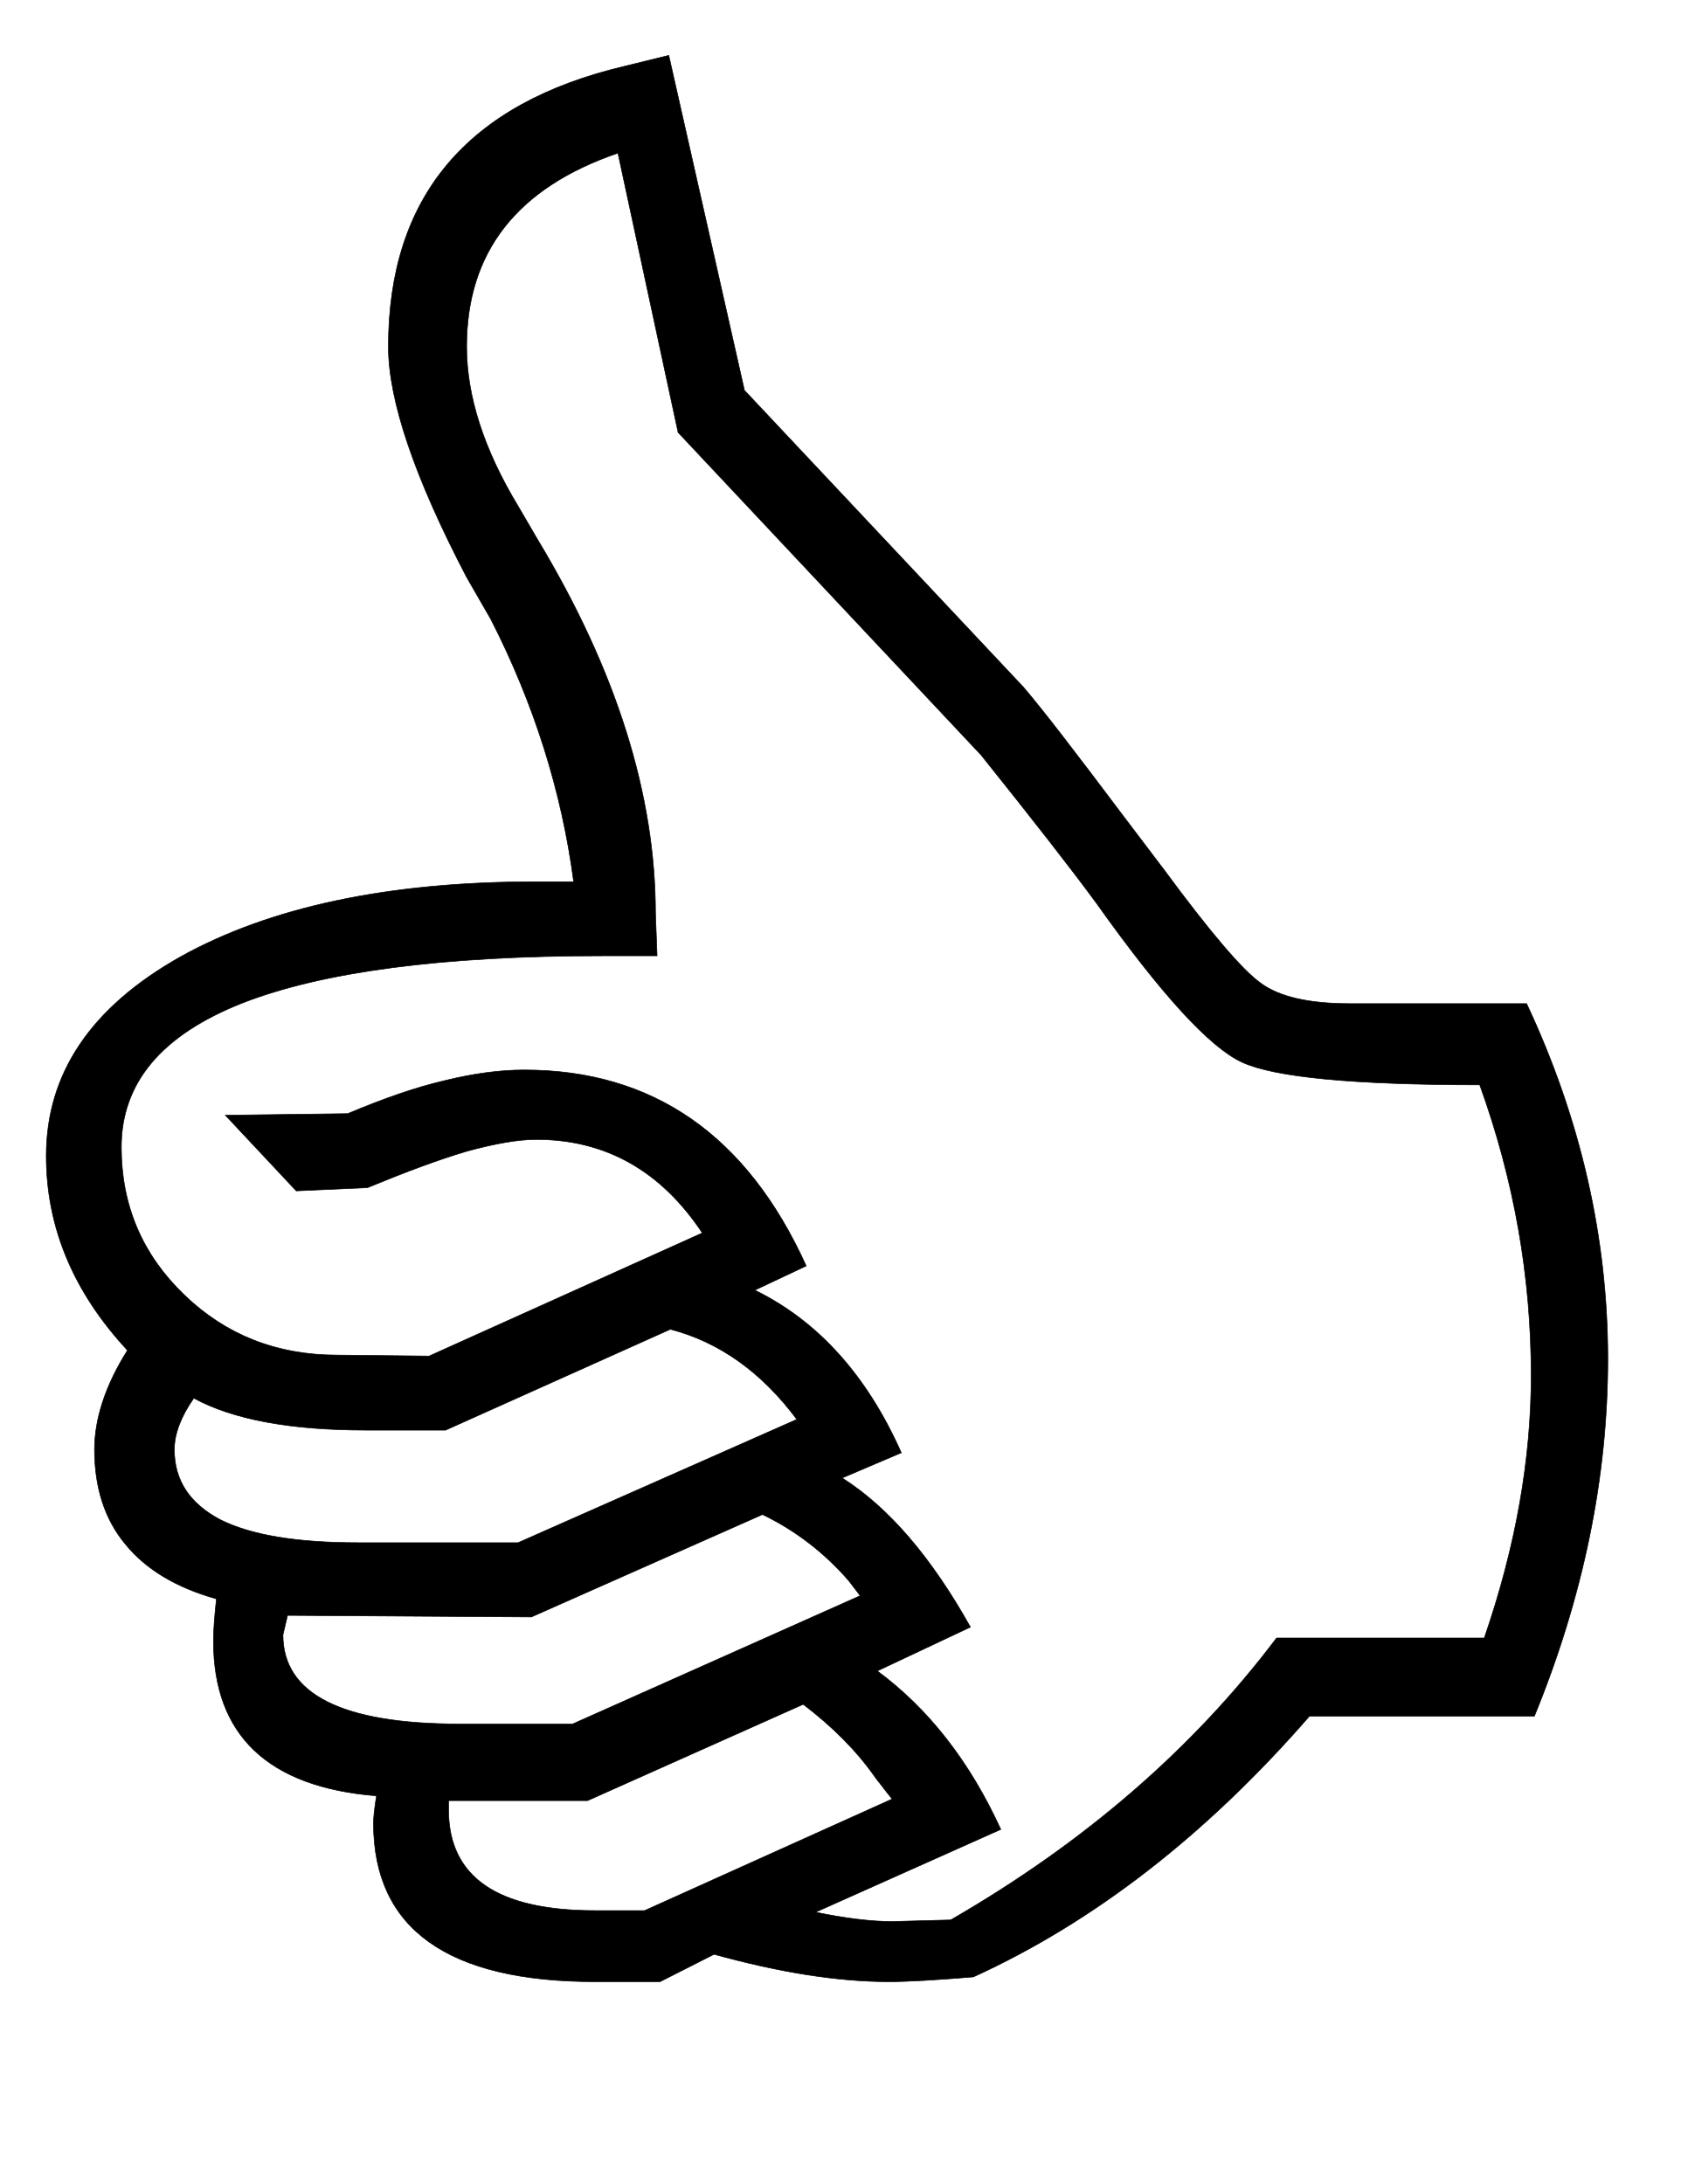
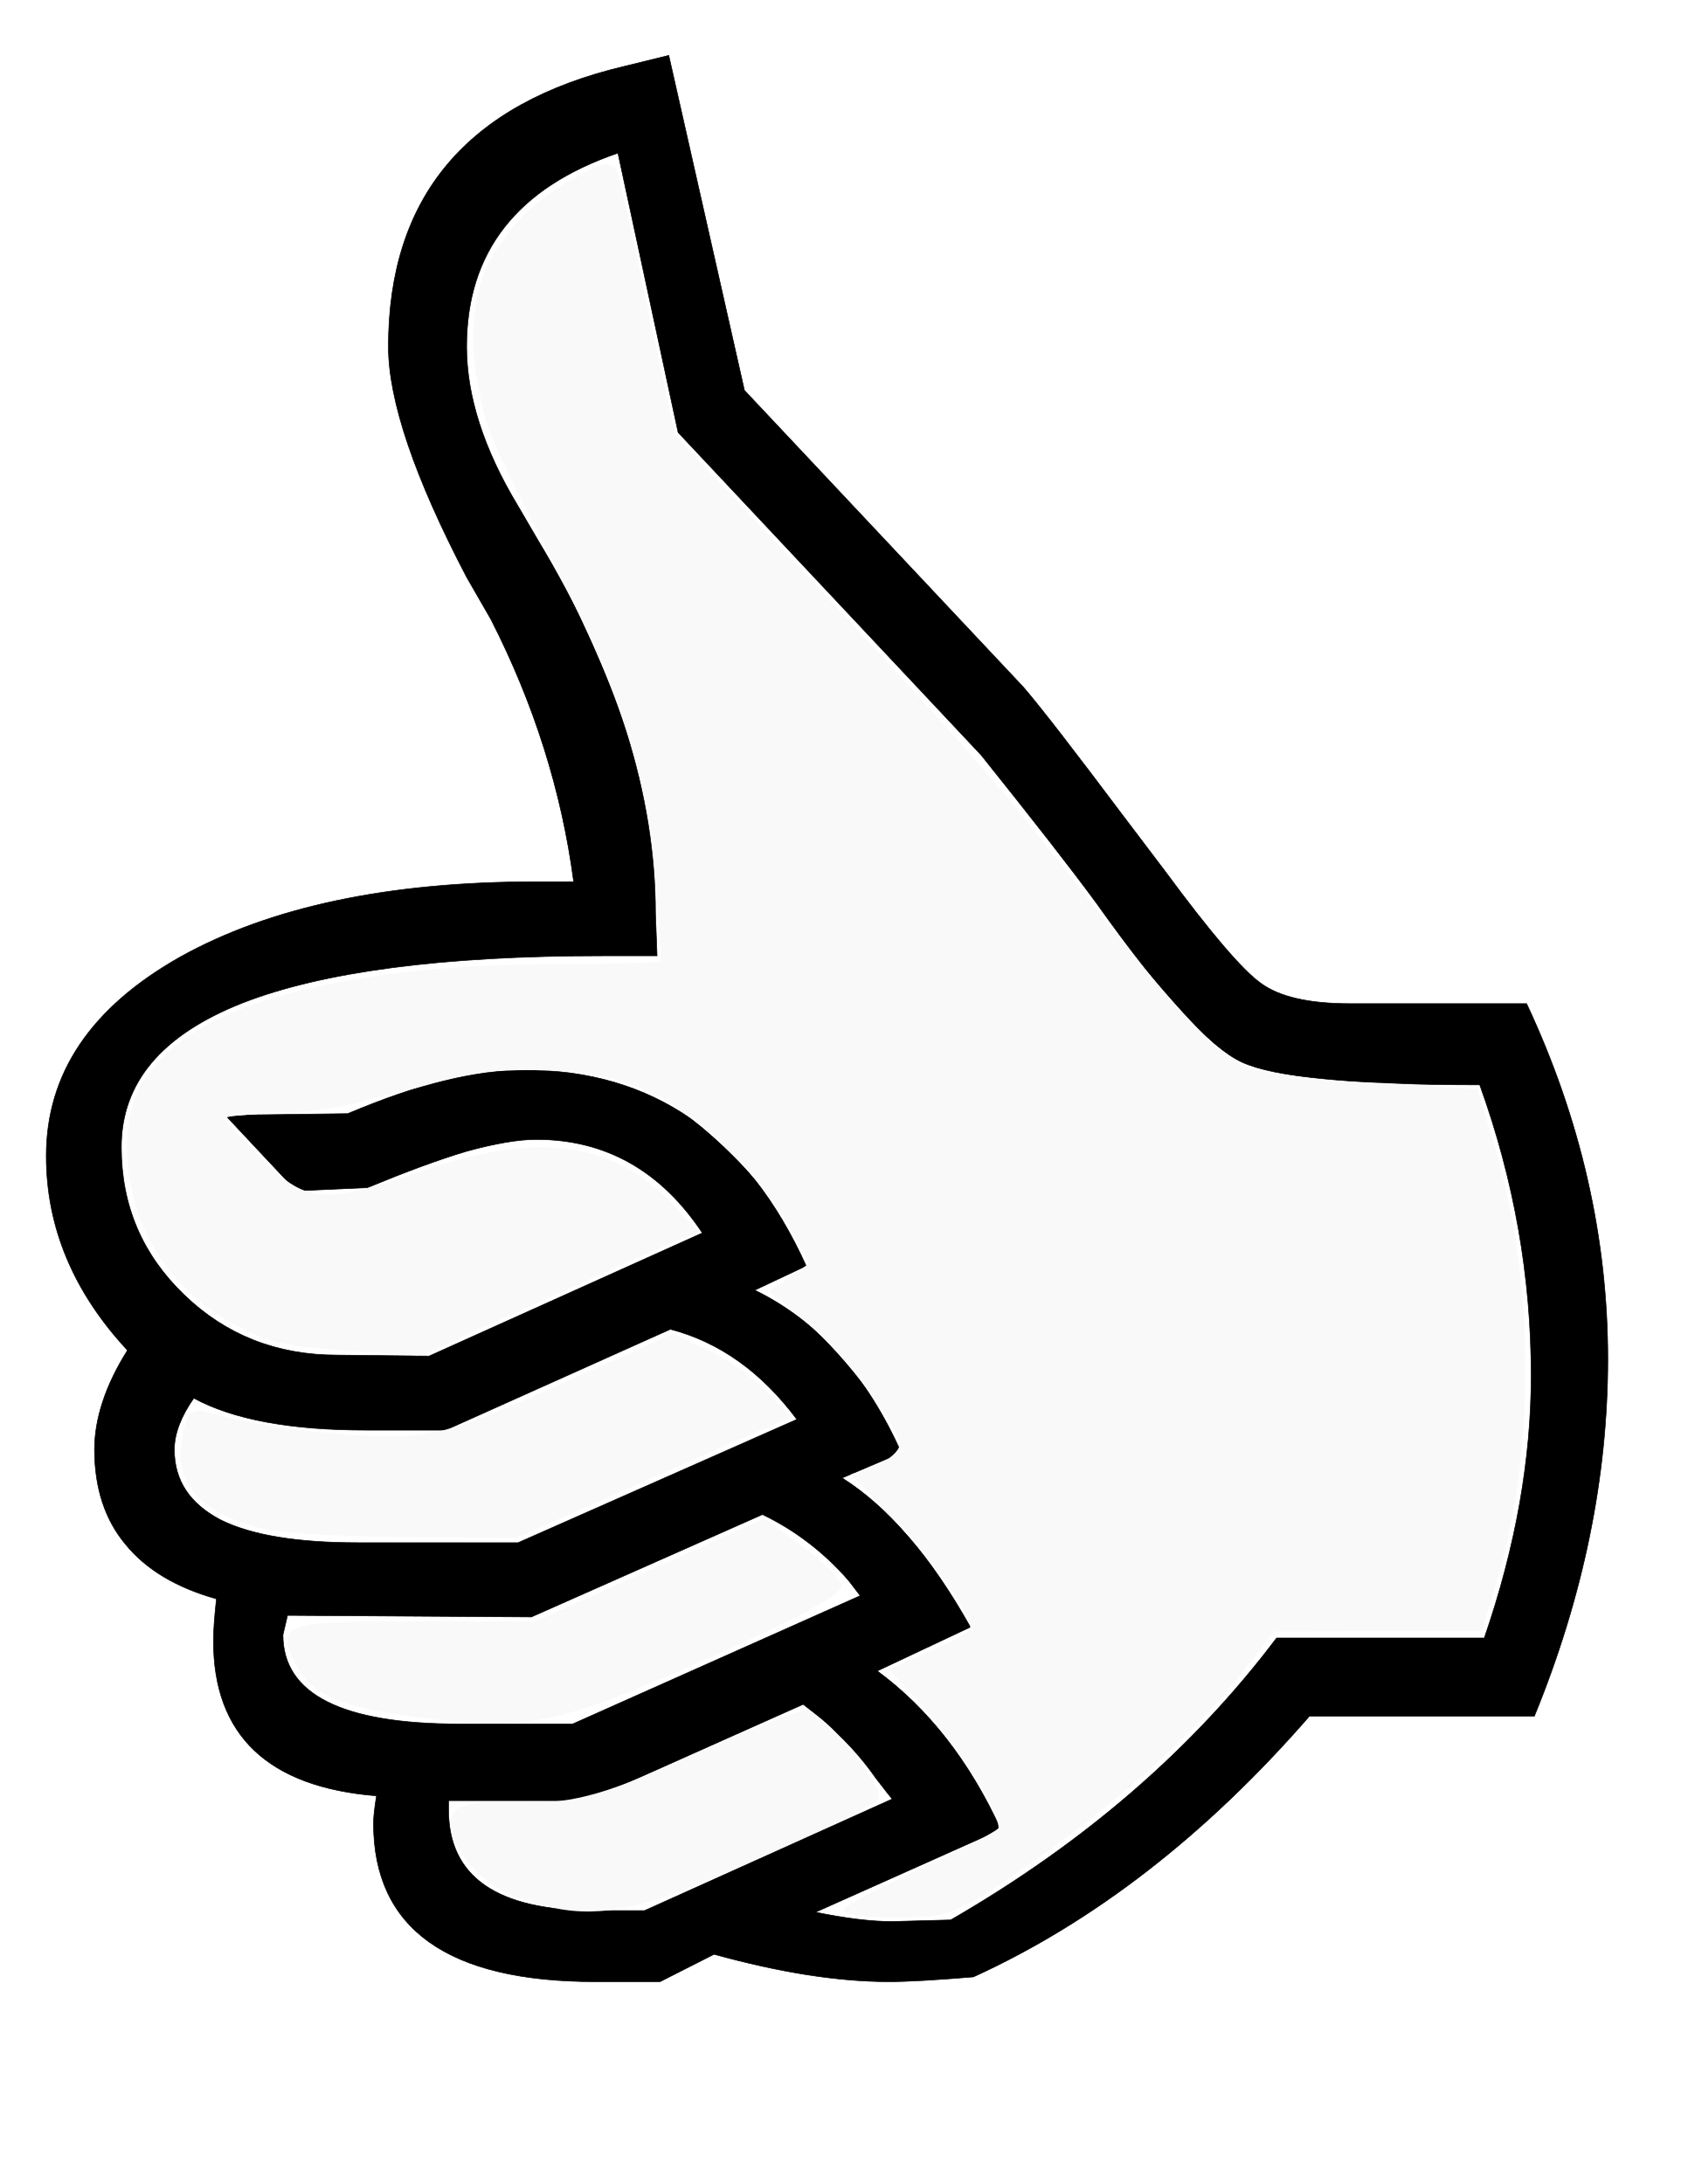
- <svg xmlns="http://www.w3.org/2000/svg" xml:space="preserve" width="8.5in" height="11in" style="shape-rendering:geometricPrecision; text-rendering:geometricPrecision; image-rendering:optimizeQuality; fill-rule:evenodd" viewBox="0 0 8500 11000">
-   <defs>
-     <style type="text/css">
+ <svg xmlns="http://www.w3.org/2000/svg" xml:space="preserve" width="8.5in" height="11in" style="shape-rendering:geometricPrecision; text-rendering:geometricPrecision; image-rendering:optimizeQuality; fill-rule:evenodd" viewBox="0 0 8500 11000" version="1.1" id="svg9">
+   <defs id="defs4">
+     <style type="text/css" id="style2">
   
    .str0 {stroke:#000000;stroke-width:3}
    .fil0 {fill:#000000}
   
  </style>
  </defs>
  <g id="Layer_1">
-     <path class="fil0 str0" d="M7727 8644l-1133 0c-520,598 -1085,1036 -1692,1313 -191,16 -334,24 -425,24 -259,0 -552,-47 -881,-138l-272 138 -326 0c-744,0 -1117,-267 -1117,-798 0,-31 5,-75 15,-138 -546,-44 -821,-305 -821,-780 0,-51 5,-121 15,-212 -202,-57 -355,-148 -458,-275 -104,-124 -156,-285 -156,-477 0,-155 55,-324 166,-500 -272,-293 -409,-619 -409,-979 0,-415 225,-749 676,-1003 451,-251 1047,-378 1791,-378l189 0c-60,-456 -200,-897 -417,-1322l-122 -212c-262,-501 -394,-889 -394,-1161 0,-754 396,-1226 1192,-1413l220 -54 381 1687 1405 1495c96,112 261,327 500,645l212 280c228,309 389,498 482,565 94,70 244,104 451,104l889 0c272,580 409,1179 409,1790 0,596 -124,1198 -370,1799zm-252 -394c159,-461 236,-902 236,-1322 0,-495 -85,-982 -259,-1464 -637,0 -1036,-39 -1197,-114 -163,-75 -407,-342 -731,-798 -129,-176 -326,-428 -583,-749l-1526 -1625 -303 -1407c-508,174 -762,498 -762,975 0,246 85,515 259,803l98 168c397,659 594,1286 594,1884l8 213 -275 0c-803,0 -1410,80 -1814,238 -407,161 -609,402 -609,726 0,293 106,541 316,743 210,203 467,304 770,304l464 5 1376 -620c-208,-313 -487,-471 -837,-471 -91,0 -208,21 -348,59 -142,42 -308,104 -502,184l-358 16 -357 -381 616 -8c179,-75 340,-132 487,-166 146,-36 280,-54 402,-54 648,0 1122,329 1420,987l-259 122c319,156 565,430 738,819l-298 127c234,148 449,399 646,751l-469 221c256,189 464,453 622,798l-933 417c150,31 280,47 386,47l295 -8c674,-389 1221,-863 1641,-1420l1046 0zm-3462 -1101c-176,-236 -388,-389 -637,-454l-1132 508 -402 0c-381,0 -669,-54 -866,-161 -64,91 -98,179 -98,259 0,156 78,272 231,353 155,78 386,116 694,116l806 0 1404 -621zm319 888c-23,-31 -44,-57 -59,-77 -122,-140 -267,-252 -433,-332l-1164 516 -1228 -8 -23 98c0,298 295,449 889,449l570 0 1448 -646zm161 1024c-36,-44 -62,-80 -83,-106 -96,-138 -218,-259 -365,-371l-1086 485 -700 0 0 46c0,340 246,508 739,508l248 0 1247 -562z" />
+     <path class="fil0 str0" d="M7727 8644l-1133 0c-520,598 -1085,1036 -1692,1313 -191,16 -334,24 -425,24 -259,0 -552,-47 -881,-138l-272 138 -326 0c-744,0 -1117,-267 -1117,-798 0,-31 5,-75 15,-138 -546,-44 -821,-305 -821,-780 0,-51 5,-121 15,-212 -202,-57 -355,-148 -458,-275 -104,-124 -156,-285 -156,-477 0,-155 55,-324 166,-500 -272,-293 -409,-619 -409,-979 0,-415 225,-749 676,-1003 451,-251 1047,-378 1791,-378l189 0c-60,-456 -200,-897 -417,-1322l-122 -212c-262,-501 -394,-889 -394,-1161 0,-754 396,-1226 1192,-1413l220 -54 381 1687 1405 1495c96,112 261,327 500,645l212 280c228,309 389,498 482,565 94,70 244,104 451,104l889 0c272,580 409,1179 409,1790 0,596 -124,1198 -370,1799zm-252 -394c159,-461 236,-902 236,-1322 0,-495 -85,-982 -259,-1464 -637,0 -1036,-39 -1197,-114 -163,-75 -407,-342 -731,-798 -129,-176 -326,-428 -583,-749l-1526 -1625 -303 -1407c-508,174 -762,498 -762,975 0,246 85,515 259,803l98 168c397,659 594,1286 594,1884l8 213 -275 0c-803,0 -1410,80 -1814,238 -407,161 -609,402 -609,726 0,293 106,541 316,743 210,203 467,304 770,304l464 5 1376 -620c-208,-313 -487,-471 -837,-471 -91,0 -208,21 -348,59 -142,42 -308,104 -502,184l-358 16 -357 -381 616 -8c179,-75 340,-132 487,-166 146,-36 280,-54 402,-54 648,0 1122,329 1420,987l-259 122c319,156 565,430 738,819l-298 127c234,148 449,399 646,751l-469 221c256,189 464,453 622,798l-933 417c150,31 280,47 386,47l295 -8c674,-389 1221,-863 1641,-1420l1046 0zm-3462 -1101c-176,-236 -388,-389 -637,-454l-1132 508 -402 0c-381,0 -669,-54 -866,-161 -64,91 -98,179 -98,259 0,156 78,272 231,353 155,78 386,116 694,116l806 0 1404 -621zm319 888c-23,-31 -44,-57 -59,-77 -122,-140 -267,-252 -433,-332l-1164 516 -1228 -8 -23 98c0,298 295,449 889,449l570 0 1448 -646zm161 1024c-36,-44 -62,-80 -83,-106 -96,-138 -218,-259 -365,-371l-1086 485 -700 0 0 46c0,340 246,508 739,508l248 0 1247 -562z" id="path6" />
  </g>
+   <path style="fill:#f9f9f9;fill-opacity:1;stroke-width:4.475" d="m 408.038,923.776 c 0.021,-1.846 16.346,-10.301 36.279,-18.789 19.932,-8.488 37.226,-18.001 38.431,-21.141 2.786,-7.259 -13.701,-34.168 -35.443,-57.849 l -16.852,-18.355 18.075,-8.15 c 9.941,-4.483 19.057,-9.739 20.257,-11.682 3.34,-5.405 -18.656,-37.868 -39.104,-57.712 -10.139,-9.839 -15.435,-17.745 -11.889,-17.745 3.518,0 9.897,-2.56 14.176,-5.689 7.196,-5.262 6.483,-7.695 -9.52,-32.441 -9.515,-14.714 -24.68,-31.786 -33.699,-37.938 l -16.4,-11.186 9.799,-7.427 9.799,-7.427 -8.753,-16.63 c -13.049,-24.794 -44.308,-55.123 -68.177,-66.15 -29.53,-13.642 -91.051,-13.34 -126.271,0.62 -16.036,6.356 -34.353,9.756 -52.576,9.757 -15.381,0.001 -27.966,1.607 -27.966,3.569 0,1.962 7.636,11.023 16.968,20.136 20.951,20.458 36.21,21.415 79.807,5.005 51.472,-19.374 91.253,-14.219 119.74,15.515 l 11.964,12.488 -67.105,30.412 -67.105,30.413 -33.561,-2.154 C 111.166,649.52 71.913,619.88 63.449,573.592 50.595,503.302 120.869,466.597 268.79,466.339 l 50.96,-0.089 -2.282,-39.153 c -2.852,-48.941 -15.282,-90.925 -41.399,-139.831 -38.926,-72.891 -44.347,-86.325 -46.206,-114.521 -2.619,-39.7 14.131,-69.228 49.582,-87.407 19.93,-10.22 16.774,-16.256 33.062,63.215 l 12.381,60.407 58.336,62.271 c 82.095,87.633 100.517,108.641 132.421,151.007 44.422,58.99 66.677,83.954 81.826,91.788 9.062,4.686 29.221,7.919 56.607,9.079 62.201,2.634 60.047,1.636 68.407,31.704 19.272,69.317 19.568,147.225 0.799,210.426 l -6.884,23.182 H 666.145 615.891 l -17.81,22.608 c -22.498,28.559 -71.607,71.617 -110.322,96.73 -26.147,16.96 -32.976,19.374 -54.814,19.374 -13.72,0 -24.928,-1.51 -24.907,-3.356 z" id="path4544" transform="scale(10.41667)" />
+   <path style="fill:#f9f9f9;fill-opacity:1;stroke-width:4.475" d="m 408,923.512 c 0,-1.991 16.269,-10.498 36.154,-18.904 19.885,-8.406 37.076,-16.775 38.203,-18.599 3.413,-5.522 -14.162,-35.926 -33.343,-57.682 l -18.074,-20.5 19.968,-9.701 19.968,-9.701 -7.387,-14.285 c -4.063,-7.857 -17.41,-24.882 -29.66,-37.835 l -22.273,-23.551 11.646,-2.923 c 6.968,-1.749 11.646,-6.053 11.646,-10.716 0,-10.327 -20.956,-38.713 -43.672,-59.155 -17.806,-16.024 -18.048,-16.622 -9.113,-22.554 l 9.178,-6.094 -9.095,-17.827 c -11.306,-22.161 -49.509,-58.409 -71.043,-67.406 -28.47,-11.895 -71.366,-12.461 -106.695,-1.408 -17.227,5.39 -46.334,11.062 -64.683,12.605 l -33.361,2.805 18.126,19.017 c 21.958,23.038 33.356,24.124 79.293,7.553 53.442,-19.277 91.45,-14.931 119.125,13.622 l 14.94,15.414 -10.788,4.194 c -5.933,2.307 -35.957,15.677 -66.72,29.711 l -55.932,25.517 -37.183,-2.222 C 136.376,651.044 126.485,648.467 109.173,637.764 64.67,610.25 47.707,552.627 73.973,518.19 99.058,485.302 169.516,466.251 266.062,466.251 h 53.771 l -2.615,-39.153 C 313.717,374.659 301.409,337.297 263.241,263.233 c -31.612,-61.342 -31.987,-62.477 -31.987,-96.907 0,-32.239 1.031,-36.121 13.824,-52.033 16.837,-20.943 50.066,-41.031 53.064,-32.078 1.093,3.264 7.853,33.434 15.022,67.045 l 13.036,61.111 74.757,79.786 c 41.116,43.882 97.739,109.321 125.828,145.419 28.184,36.22 58.229,70.056 67.043,75.504 13.088,8.089 25.392,10.386 68.155,12.725 l 52.183,2.854 8.139,26.774 c 19.698,64.8 20.04,147.62 0.876,212.15 l -6.782,22.839 -50.166,0.179 -50.166,0.179 -17.898,22.746 c -22.212,28.228 -61.318,62.827 -104.831,92.75 -30.638,21.069 -35.275,22.857 -59.288,22.857 C 419.723,927.132 408,925.503 408,923.512 Z" id="path4546" transform="scale(10.41667)" />
+   <path style="fill:#f9f9f9;fill-opacity:1;stroke-width:4.475" d="m 408.041,923.776 c 0.023,-1.846 17.138,-11.174 38.034,-20.728 20.896,-9.555 37.993,-18.725 37.993,-20.378 0,-5.849 -27.918,-47.463 -41.185,-61.39 l -13.455,-14.124 20.807,-9.204 20.807,-9.204 -6.746,-13.046 c -3.711,-7.175 -16.823,-24.071 -29.138,-37.546 l -22.391,-24.5 11.04,-5.03 c 6.072,-2.767 11.04,-7.227 11.04,-9.913 0,-8.653 -26.196,-43.274 -44.78,-59.181 l -18.053,-15.453 9.905,-6.577 9.905,-6.577 -11.731,-20.018 c -14.731,-25.137 -46.784,-54.967 -69.112,-64.32 -29.228,-12.243 -66.551,-12.975 -104.336,-2.045 -18.458,5.339 -48.427,11.02 -66.599,12.624 l -33.04,2.916 18.493,19.017 c 22.169,22.797 30.482,23.611 77.007,7.541 56.873,-19.645 93.301,-15.094 122.154,15.259 l 12.862,13.53 -15.099,6.516 c -8.305,3.584 -38.255,16.998 -66.557,29.809 -51.4,23.267 -51.499,23.291 -88.641,21.103 C 121.485,650.161 95.306,636.187 75.263,603.767 59.33,577.997 56.772,542.003 69.492,522.589 92.427,487.586 148.452,470.508 250.901,467.291 l 68.868,-2.162 -2.835,-39.944 c -3.605,-50.794 -17.35,-91.844 -55.093,-164.545 -30.736,-59.204 -37.32,-84.475 -30.911,-118.64 3.691,-19.674 25.006,-44.71 48.091,-56.488 20.382,-10.398 16.966,-16.758 34.322,63.909 l 13.182,61.272 73.691,78.407 c 40.53,43.124 92.892,103.141 116.36,133.372 49.944,64.337 71.461,87.361 87.7,93.842 6.486,2.589 33.866,5.975 60.844,7.525 l 49.051,2.818 8.069,26.55 c 19.848,65.308 20.355,148.825 1.284,211.721 l -7.123,23.492 -50.166,0.179 -50.166,0.179 -17.898,22.746 c -22.212,28.228 -61.318,62.827 -104.831,92.75 -30.638,21.069 -35.275,22.857 -59.288,22.857 -14.328,0 -26.032,-1.51 -26.009,-3.356 z" id="path4548" transform="scale(10.41667)" />
+   <path style="fill:#f9f9f9;fill-opacity:1;stroke-width:4.475" d="M 128.339,739.519 C 96.529,731.842 83.194,716.643 88.215,693.786 c 2.477,-11.277 4.604,-13.095 12.603,-10.773 21.543,6.254 60.446,11.391 86.443,11.416 23.88,0.022 35.036,-3.313 82.78,-24.751 l 55.18,-24.776 16.452,7.41 c 9.049,4.076 21.973,13.172 28.72,20.215 l 12.268,12.805 -15.296,6.452 c -8.413,3.549 -38.361,16.676 -66.552,29.171 l -51.255,22.72 -53.897,-0.458 c -29.643,-0.252 -59.938,-1.916 -67.321,-3.698 z" id="path4550" transform="scale(10.41667)" />
+   <path style="fill:#f9f9f9;fill-opacity:1;stroke-width:4.475" d="m 190.666,828.72 c -26.649,-3.911 -40.24,-10.393 -46.563,-22.209 -11.462,-21.416 -8.659,-22.564 55.062,-22.564 h 59.639 l 55.285,-24.815 55.285,-24.815 18.195,13.162 c 10.007,7.239 18.738,15.889 19.401,19.221 0.782,3.93 -22.802,16.673 -67.119,36.265 -73.526,32.505 -87.154,34.858 -149.184,25.755 z" id="path4552" transform="scale(10.41667)" />
+   <path style="fill:#f9f9f9;fill-opacity:1;stroke-width:46.61" d="m 4053.141,8611.471 c -222.335,69.4 -432.926,173.46 -647.348,264.09 -231.18,101.594 -471.754,211.428 -729.524,201.588 -119.93,7.078 -246.527,-14.402 -361.898,26.021 -66.769,37.283 -43.797,132.378 -15.767,188.232 95.323,179.49 288.869,288.448 486.084,316.549 253.402,58.906 510.211,-24.593 742.569,-121.55 297.253,-126.455 593.884,-256.424 879.847,-406.831 46.72,-34.633 -6.075,-96.635 -24.577,-132.67 -83.936,-120.301 -174.463,-243.42 -297.058,-326.701 -9.953,-5.085 -20.979,-9.35 -32.328,-8.728 z" id="path4554" />
</svg>
